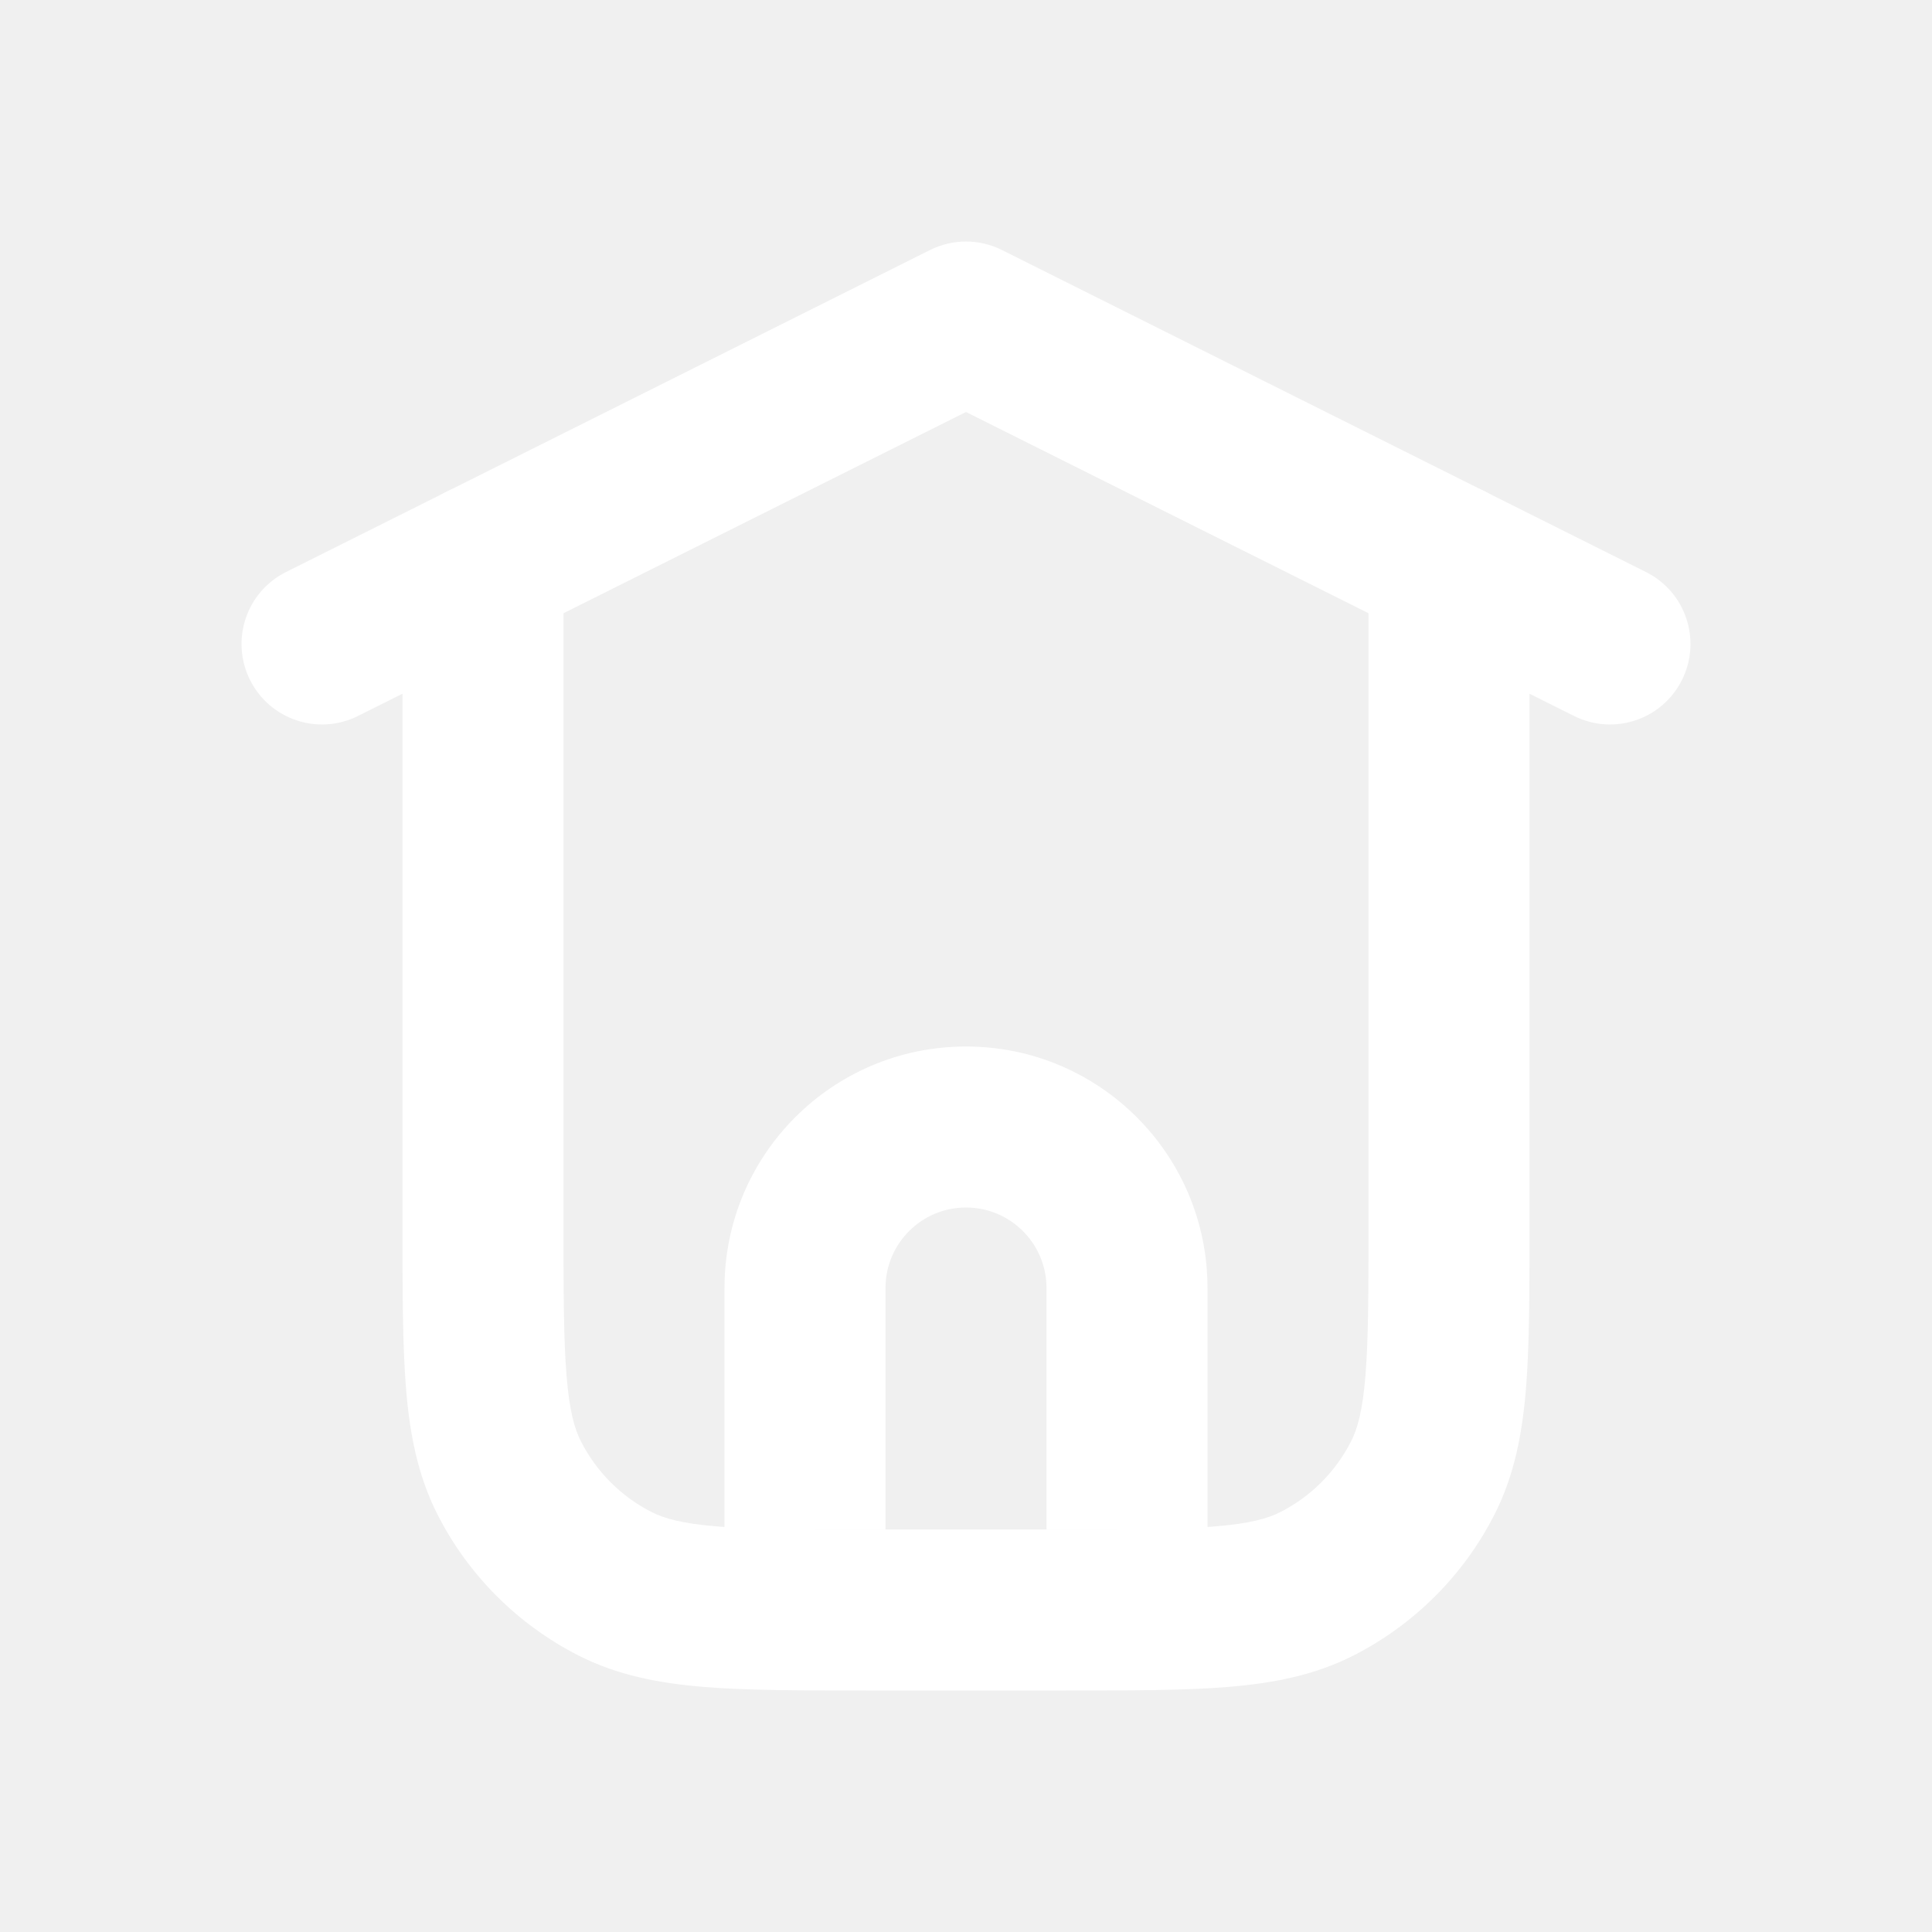
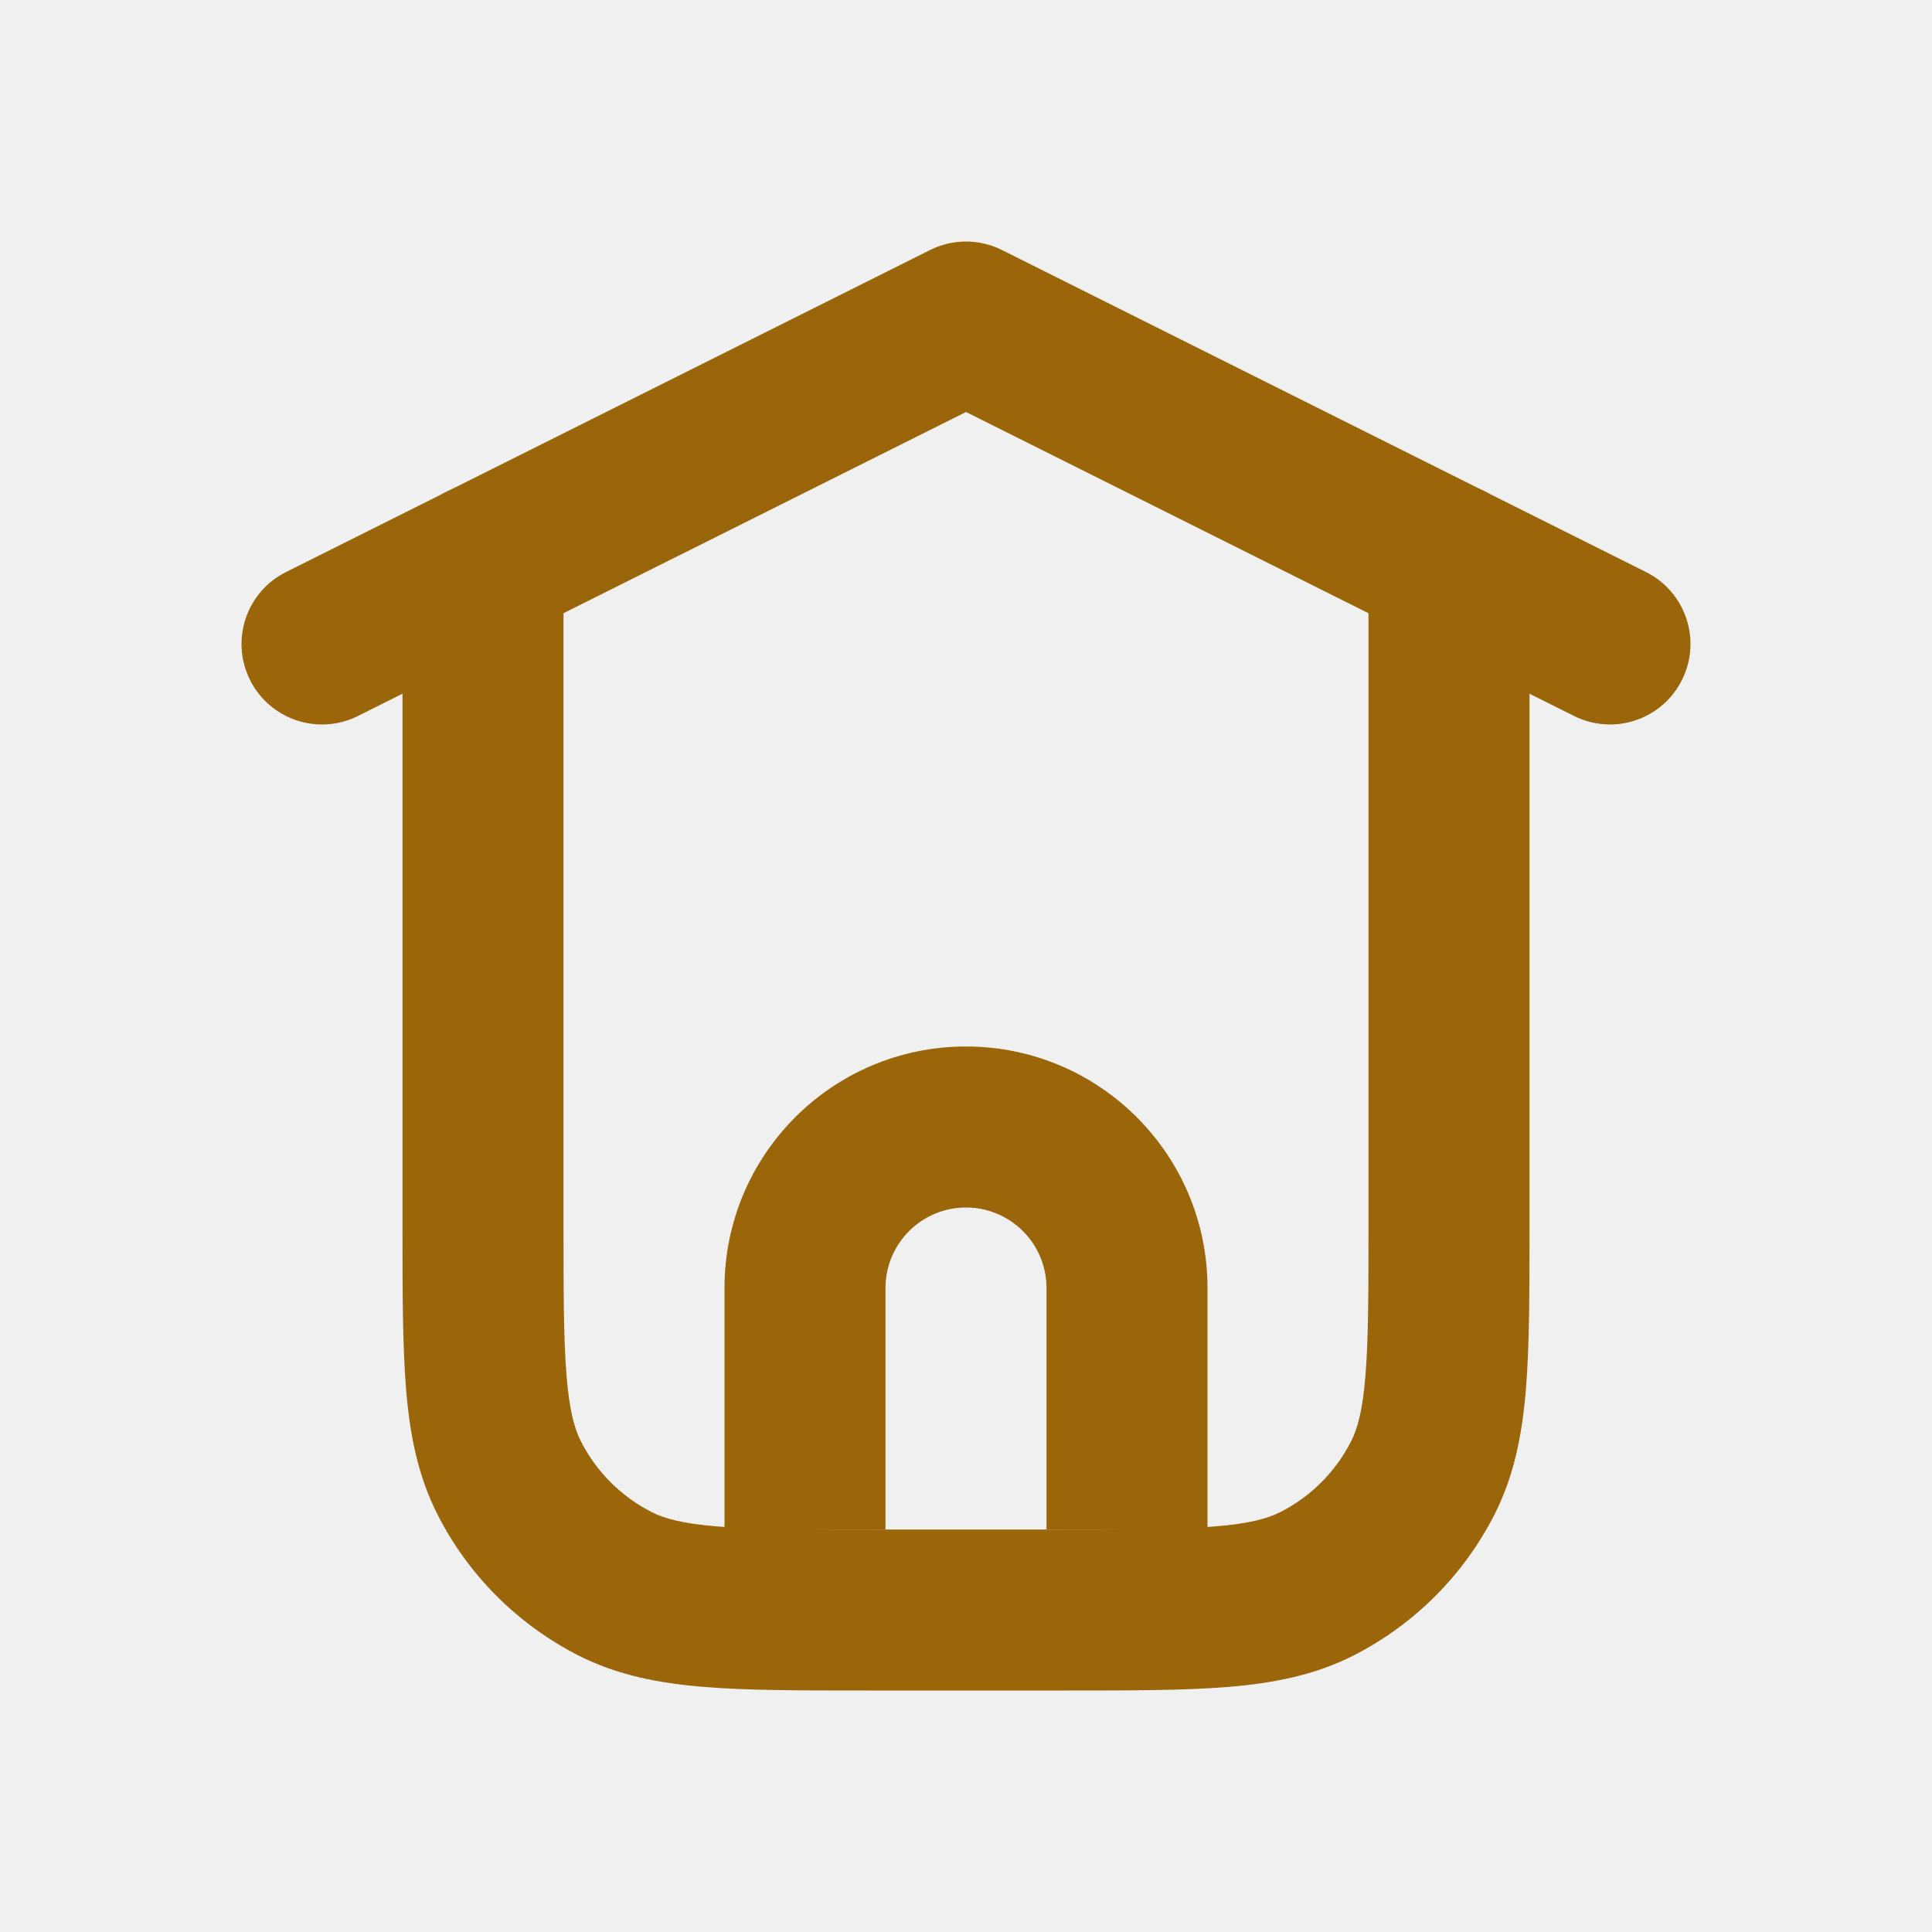
<svg xmlns="http://www.w3.org/2000/svg" width="24" height="24" viewBox="0 0 24 24" fill="none">
-   <path fill-rule="evenodd" clip-rule="evenodd" d="M6 6C6.552 6 7 6.448 7 7V15.2C7 16.057 7.001 16.639 7.038 17.089C7.073 17.527 7.138 17.752 7.218 17.908C7.41 18.284 7.716 18.59 8.092 18.782C8.248 18.862 8.473 18.927 8.911 18.962C9.361 18.999 9.943 19 10.8 19H13.2C14.057 19 14.639 18.999 15.089 18.962C15.527 18.927 15.752 18.862 15.908 18.782C16.284 18.59 16.59 18.284 16.782 17.908C16.862 17.752 16.927 17.527 16.962 17.089C16.999 16.639 17 16.057 17 15.2V7C17 6.448 17.448 6 18 6C18.552 6 19 6.448 19 7V15.241C19 16.046 19 16.711 18.956 17.252C18.91 17.814 18.811 18.331 18.564 18.816C18.18 19.569 17.569 20.18 16.816 20.564C16.331 20.811 15.814 20.91 15.252 20.956C14.711 21 14.046 21 13.241 21H10.759C9.954 21 9.289 21 8.748 20.956C8.186 20.91 7.669 20.811 7.184 20.564C6.431 20.18 5.819 19.569 5.436 18.816C5.189 18.331 5.09 17.814 5.044 17.252C5 16.711 5 16.046 5 15.241L5 7C5 6.448 5.448 6 6 6Z" fill="#fff" />
-   <path fill-rule="evenodd" clip-rule="evenodd" d="M12 15C11.448 15 11 15.448 11 16V19H9V16C9 14.343 10.343 13 12 13C13.657 13 15 14.343 15 16V19H13V16C13 15.448 12.552 15 12 15Z" fill="#fff" />
-   <path fill-rule="evenodd" clip-rule="evenodd" d="M3.106 8.447C3.353 8.941 3.953 9.141 4.447 8.894L12 5.118L19.553 8.894C20.047 9.141 20.647 8.941 20.894 8.447C21.141 7.953 20.941 7.353 20.447 7.106L12.447 3.106C12.166 2.965 11.834 2.965 11.553 3.106L3.553 7.106C3.059 7.353 2.859 7.953 3.106 8.447Z" fill="#fff" />
+   <path fill-rule="evenodd" clip-rule="evenodd" d="M6 6C6.552 6 7 6.448 7 7V15.2C7 16.057 7.001 16.639 7.038 17.089C7.073 17.527 7.138 17.752 7.218 17.908C7.41 18.284 7.716 18.59 8.092 18.782C8.248 18.862 8.473 18.927 8.911 18.962C9.361 18.999 9.943 19 10.8 19H13.2C14.057 19 14.639 18.999 15.089 18.962C15.527 18.927 15.752 18.862 15.908 18.782C16.284 18.59 16.59 18.284 16.782 17.908C16.862 17.752 16.927 17.527 16.962 17.089C16.999 16.639 17 16.057 17 15.2V7C17 6.448 17.448 6 18 6C18.552 6 19 6.448 19 7V15.241C19 16.046 19 16.711 18.956 17.252C18.91 17.814 18.811 18.331 18.564 18.816C18.18 19.569 17.569 20.18 16.816 20.564C16.331 20.811 15.814 20.91 15.252 20.956C14.711 21 14.046 21 13.241 21H10.759C9.954 21 9.289 21 8.748 20.956C8.186 20.91 7.669 20.811 7.184 20.564C6.431 20.18 5.819 19.569 5.436 18.816C5.189 18.331 5.09 17.814 5.044 17.252C5 16.711 5 16.046 5 15.241L5 7C5 6.448 5.448 6 6 6Z" fill="#9b660a" />
+   <path fill-rule="evenodd" clip-rule="evenodd" d="M12 15C11.448 15 11 15.448 11 16V19H9V16C9 14.343 10.343 13 12 13C13.657 13 15 14.343 15 16V19H13V16C13 15.448 12.552 15 12 15Z" fill="#9b660a" />
+   <path fill-rule="evenodd" clip-rule="evenodd" d="M3.106 8.447C3.353 8.941 3.953 9.141 4.447 8.894L12 5.118L19.553 8.894C20.047 9.141 20.647 8.941 20.894 8.447C21.141 7.953 20.941 7.353 20.447 7.106L12.447 3.106C12.166 2.965 11.834 2.965 11.553 3.106L3.553 7.106C3.059 7.353 2.859 7.953 3.106 8.447Z" fill="#9b660a" />
</svg>
